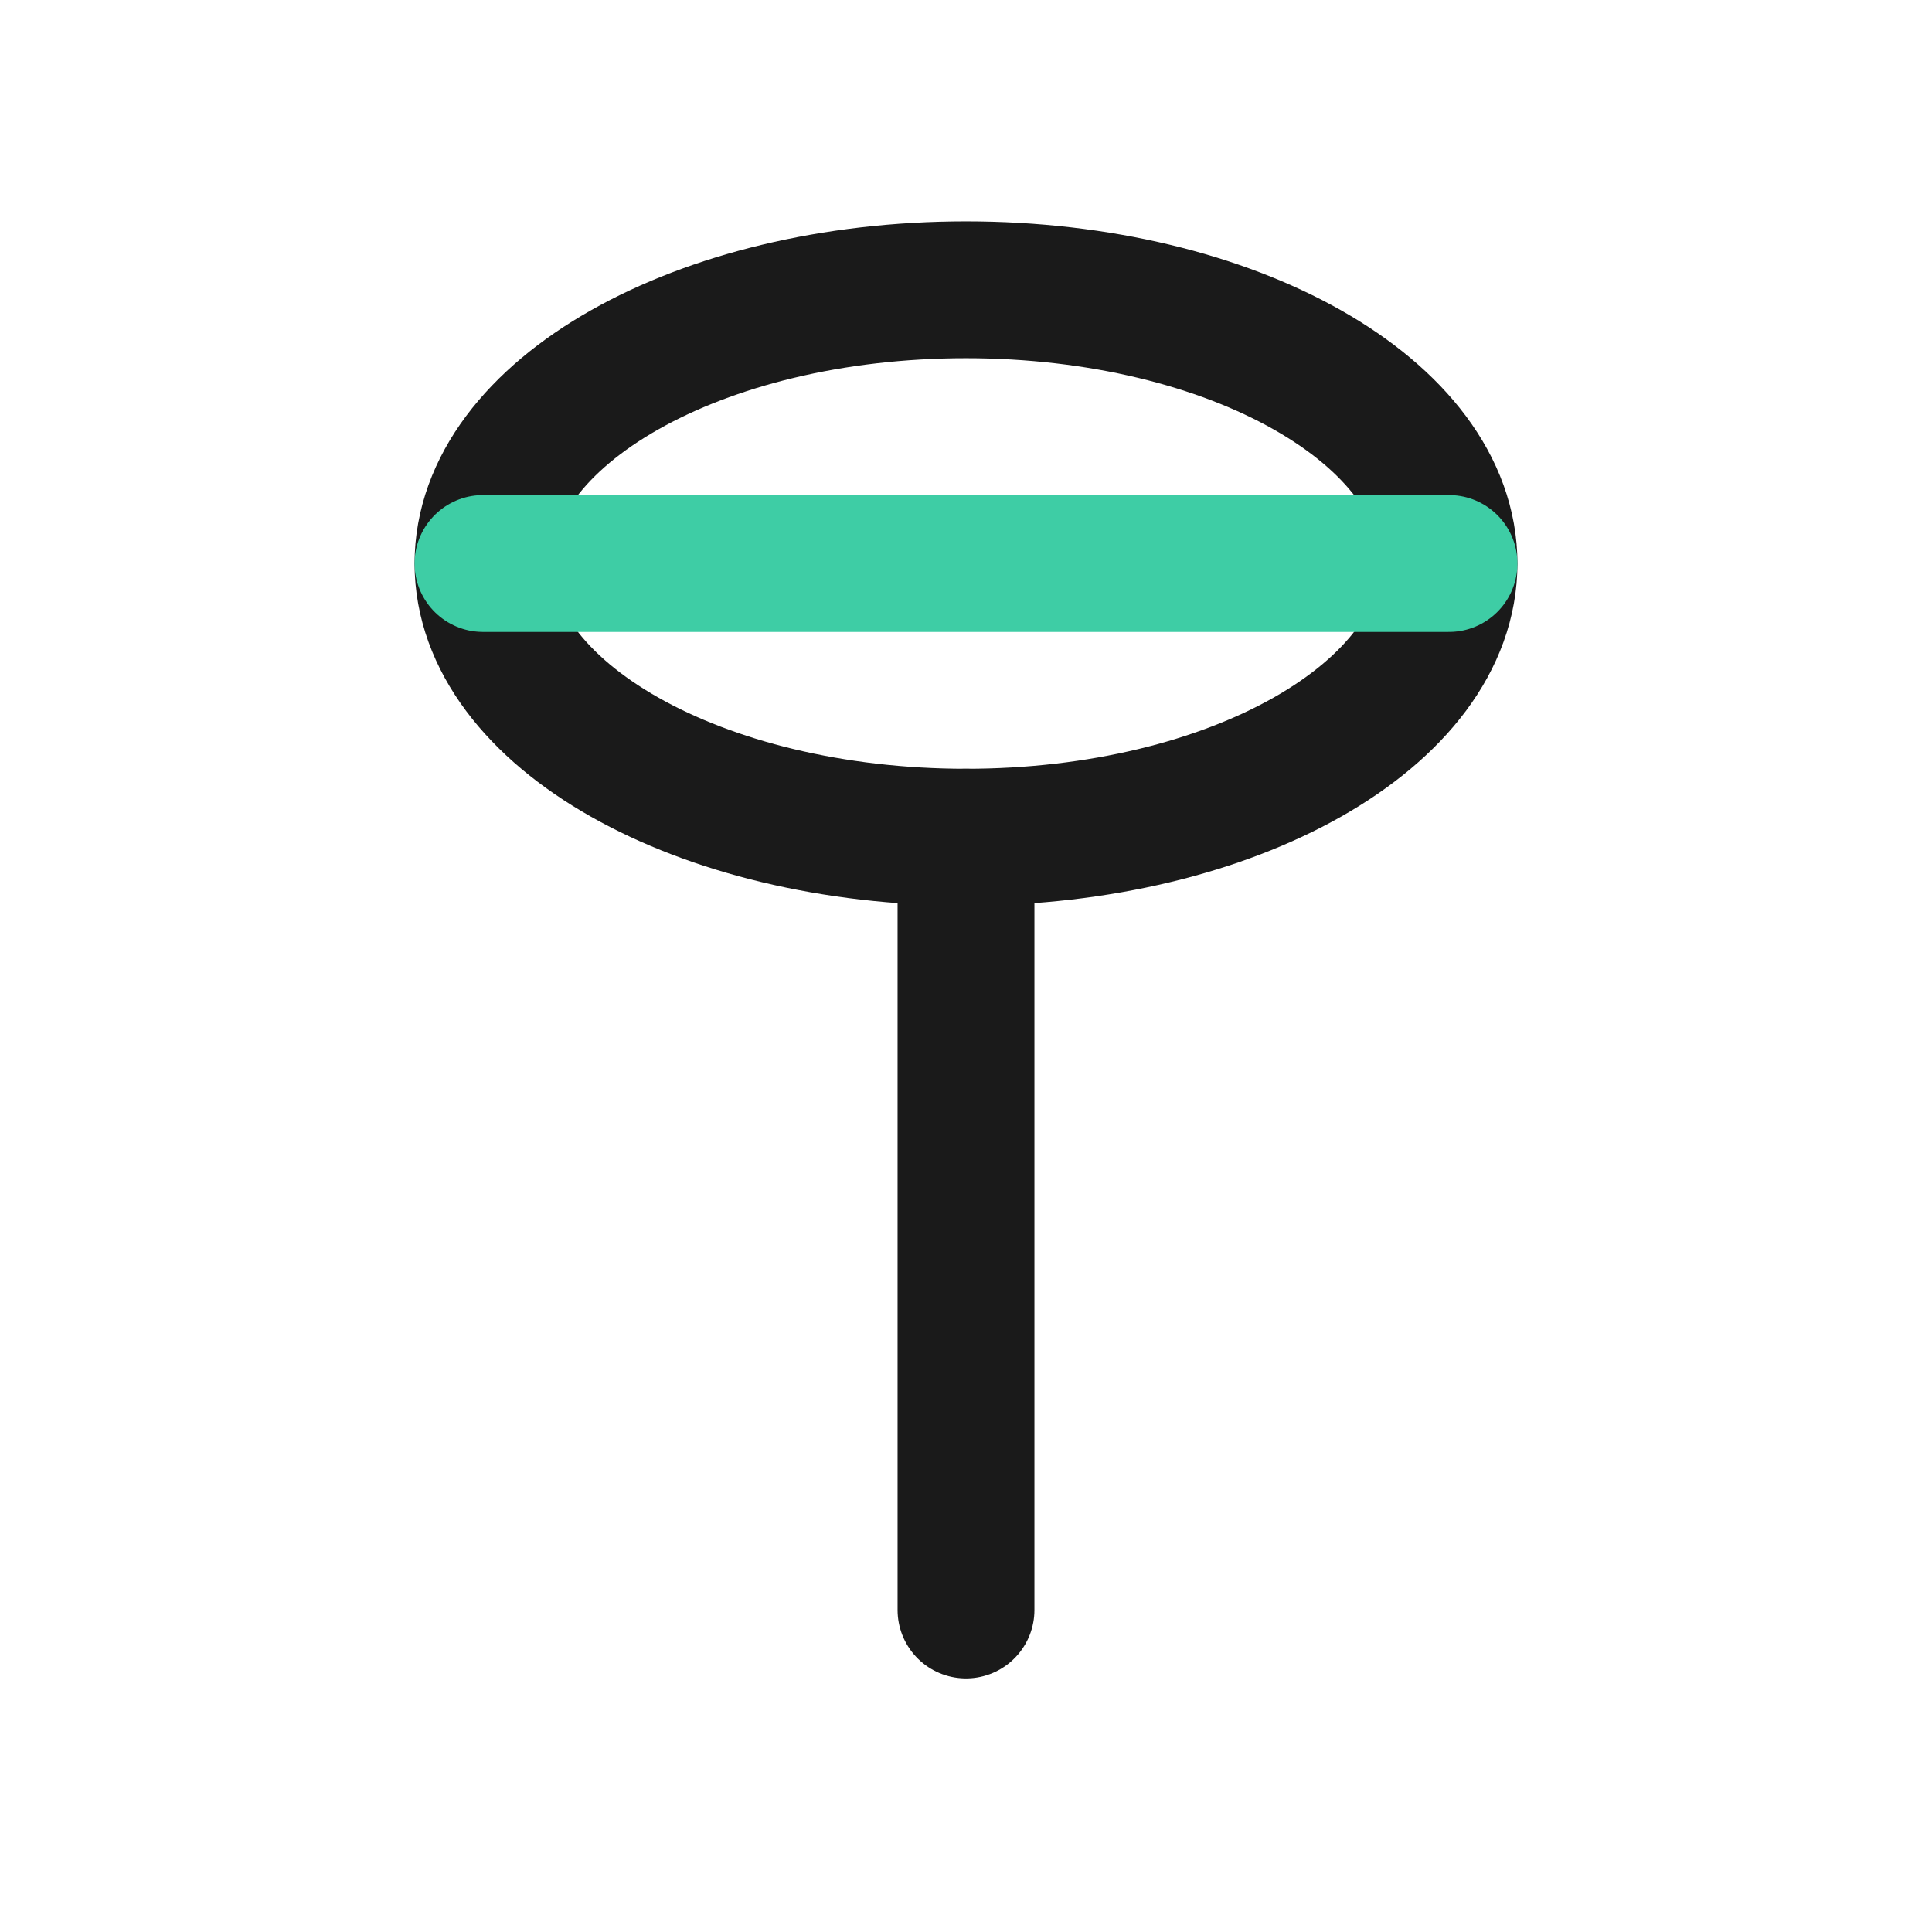
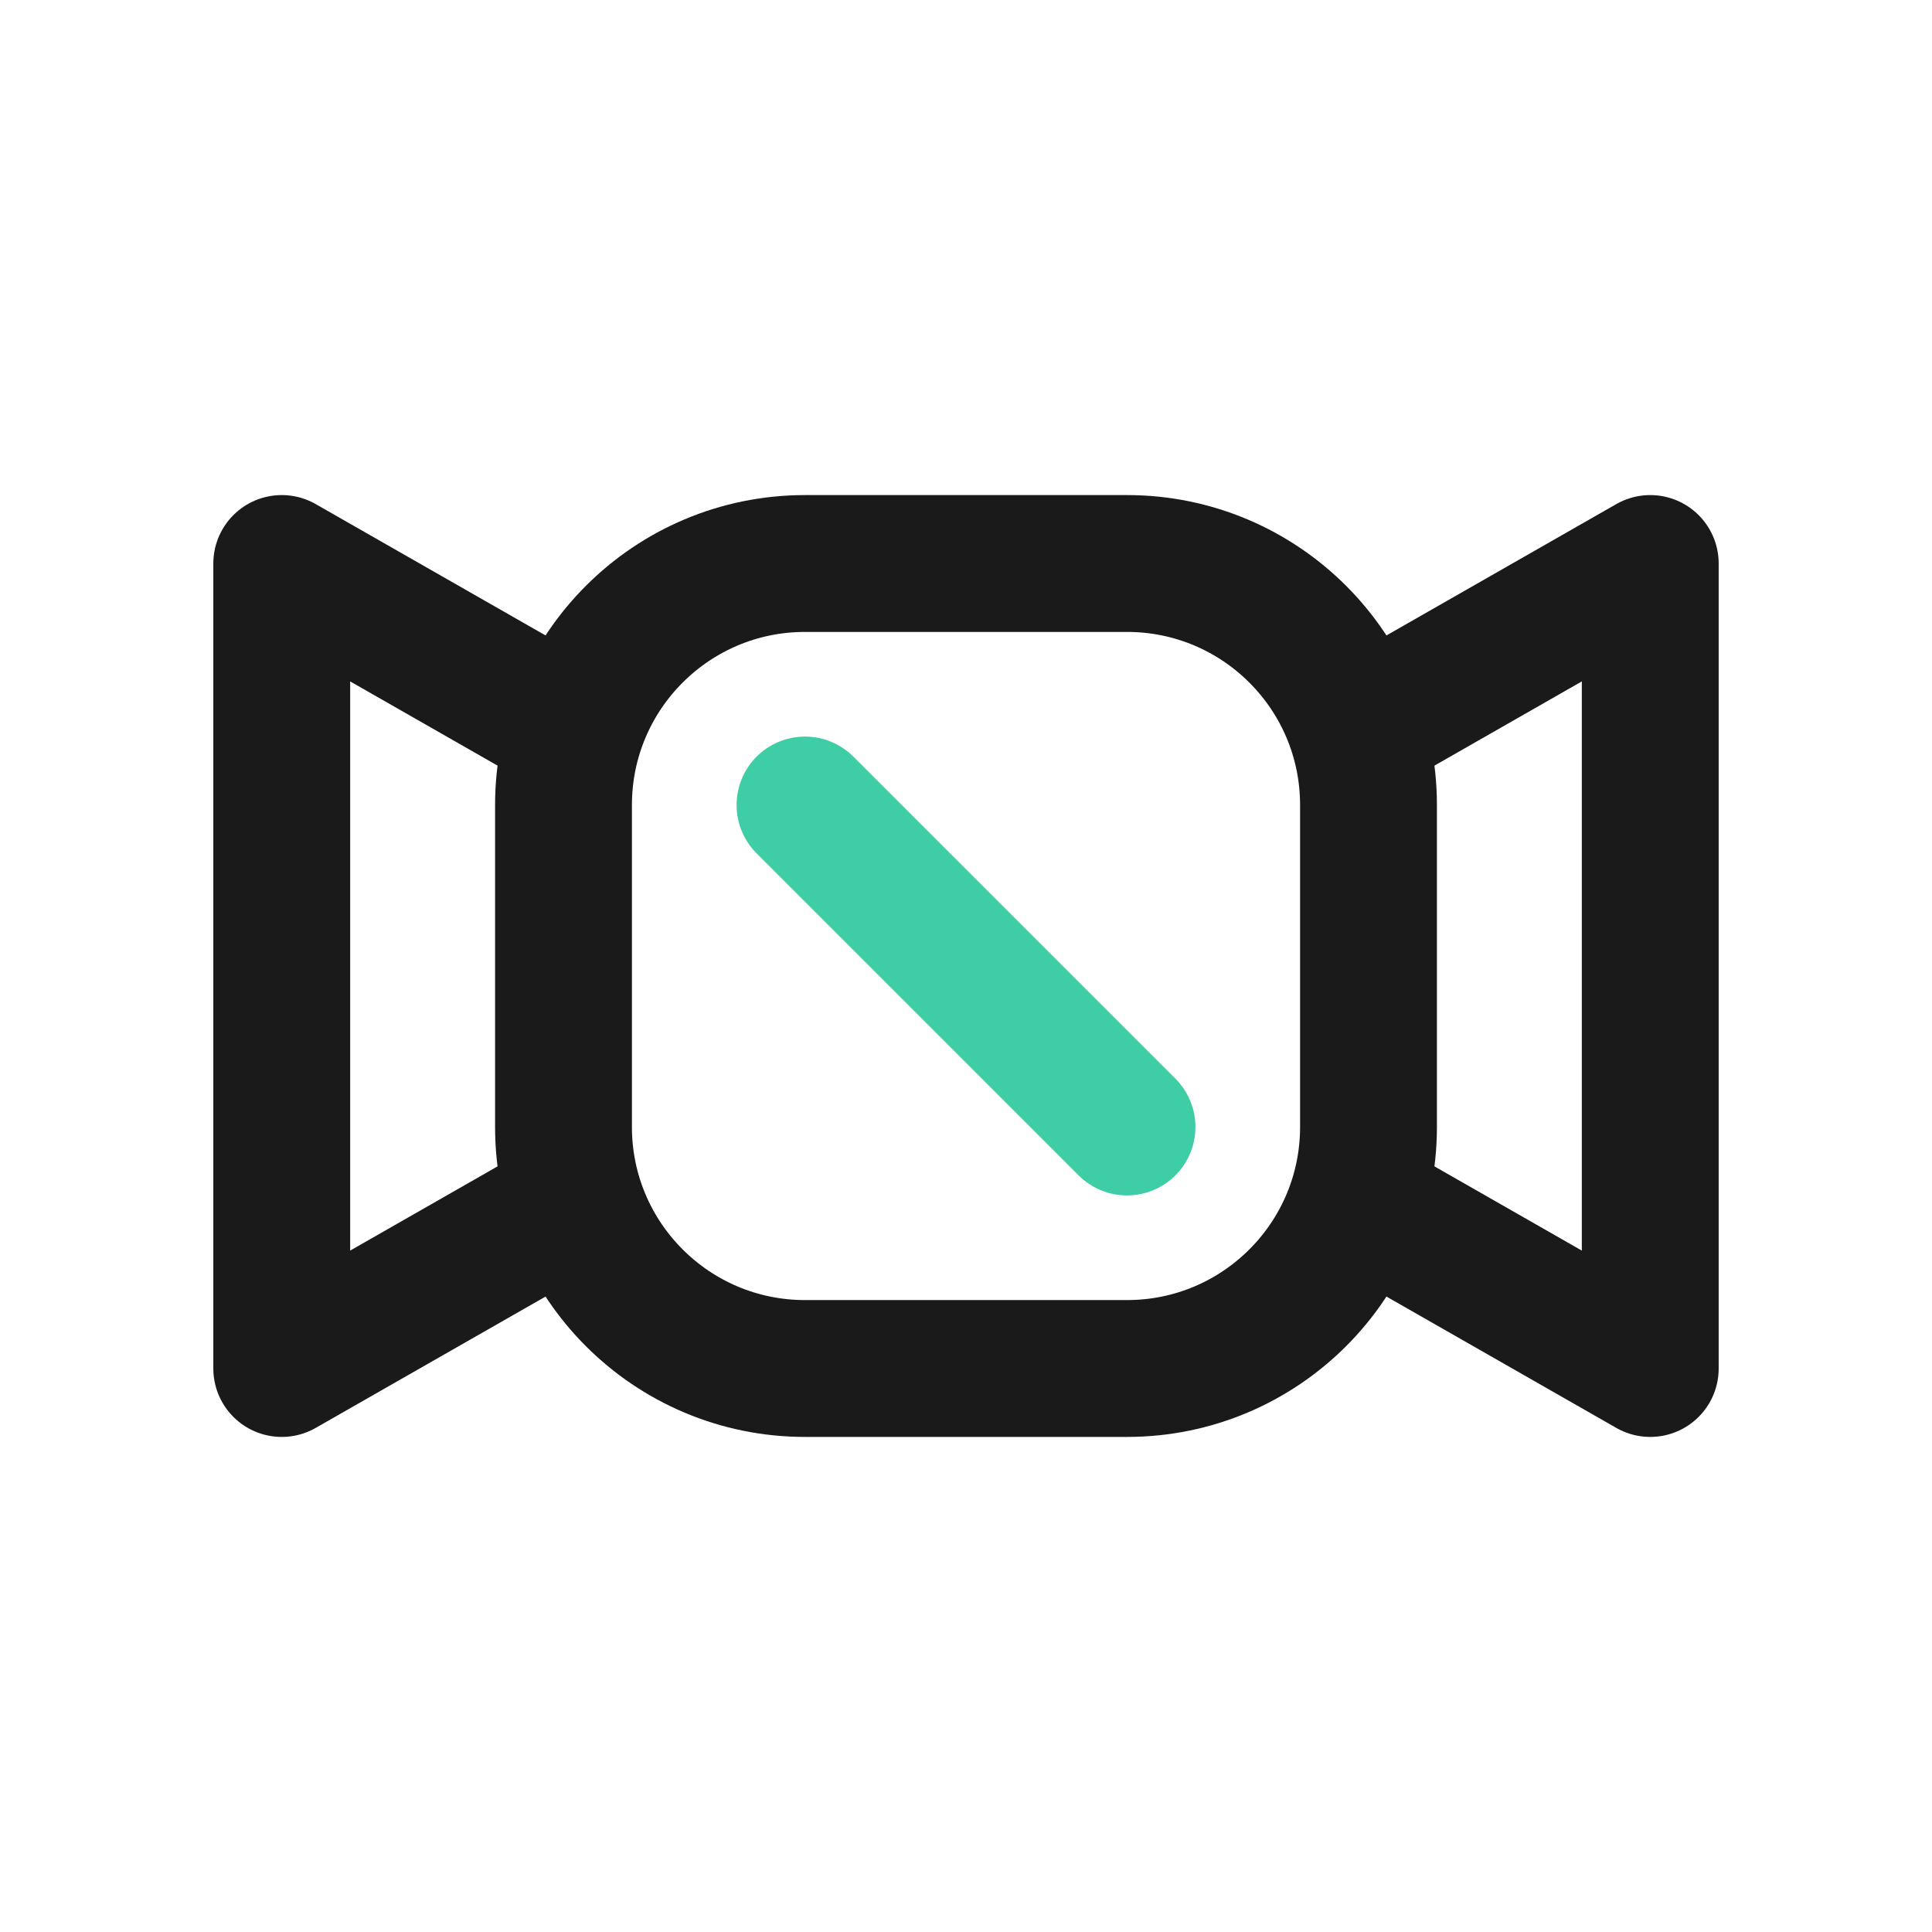
<svg xmlns="http://www.w3.org/2000/svg" viewBox="0 0 24 24" fill="none" stroke="#1A1A1A" stroke-width="1.7" stroke-linejoin="round" stroke-linecap="round">
-   <ellipse cx="12" cy="7" rx="6" ry="3.4" />
-   <path d="M12 10.4 V20" />
-   <path stroke="#3ECDA5" d="M6 7 H18" />
+   <rect x="7" y="7" width="10" height="10" rx="3" />
+   <path d="M7 9 L3.5 7 V17 L7 15 M17 9 L20.5 7 V17 L17 15" />
+   <path stroke="#3ECDA5" d="M10 10 L14 14" />
</svg>
